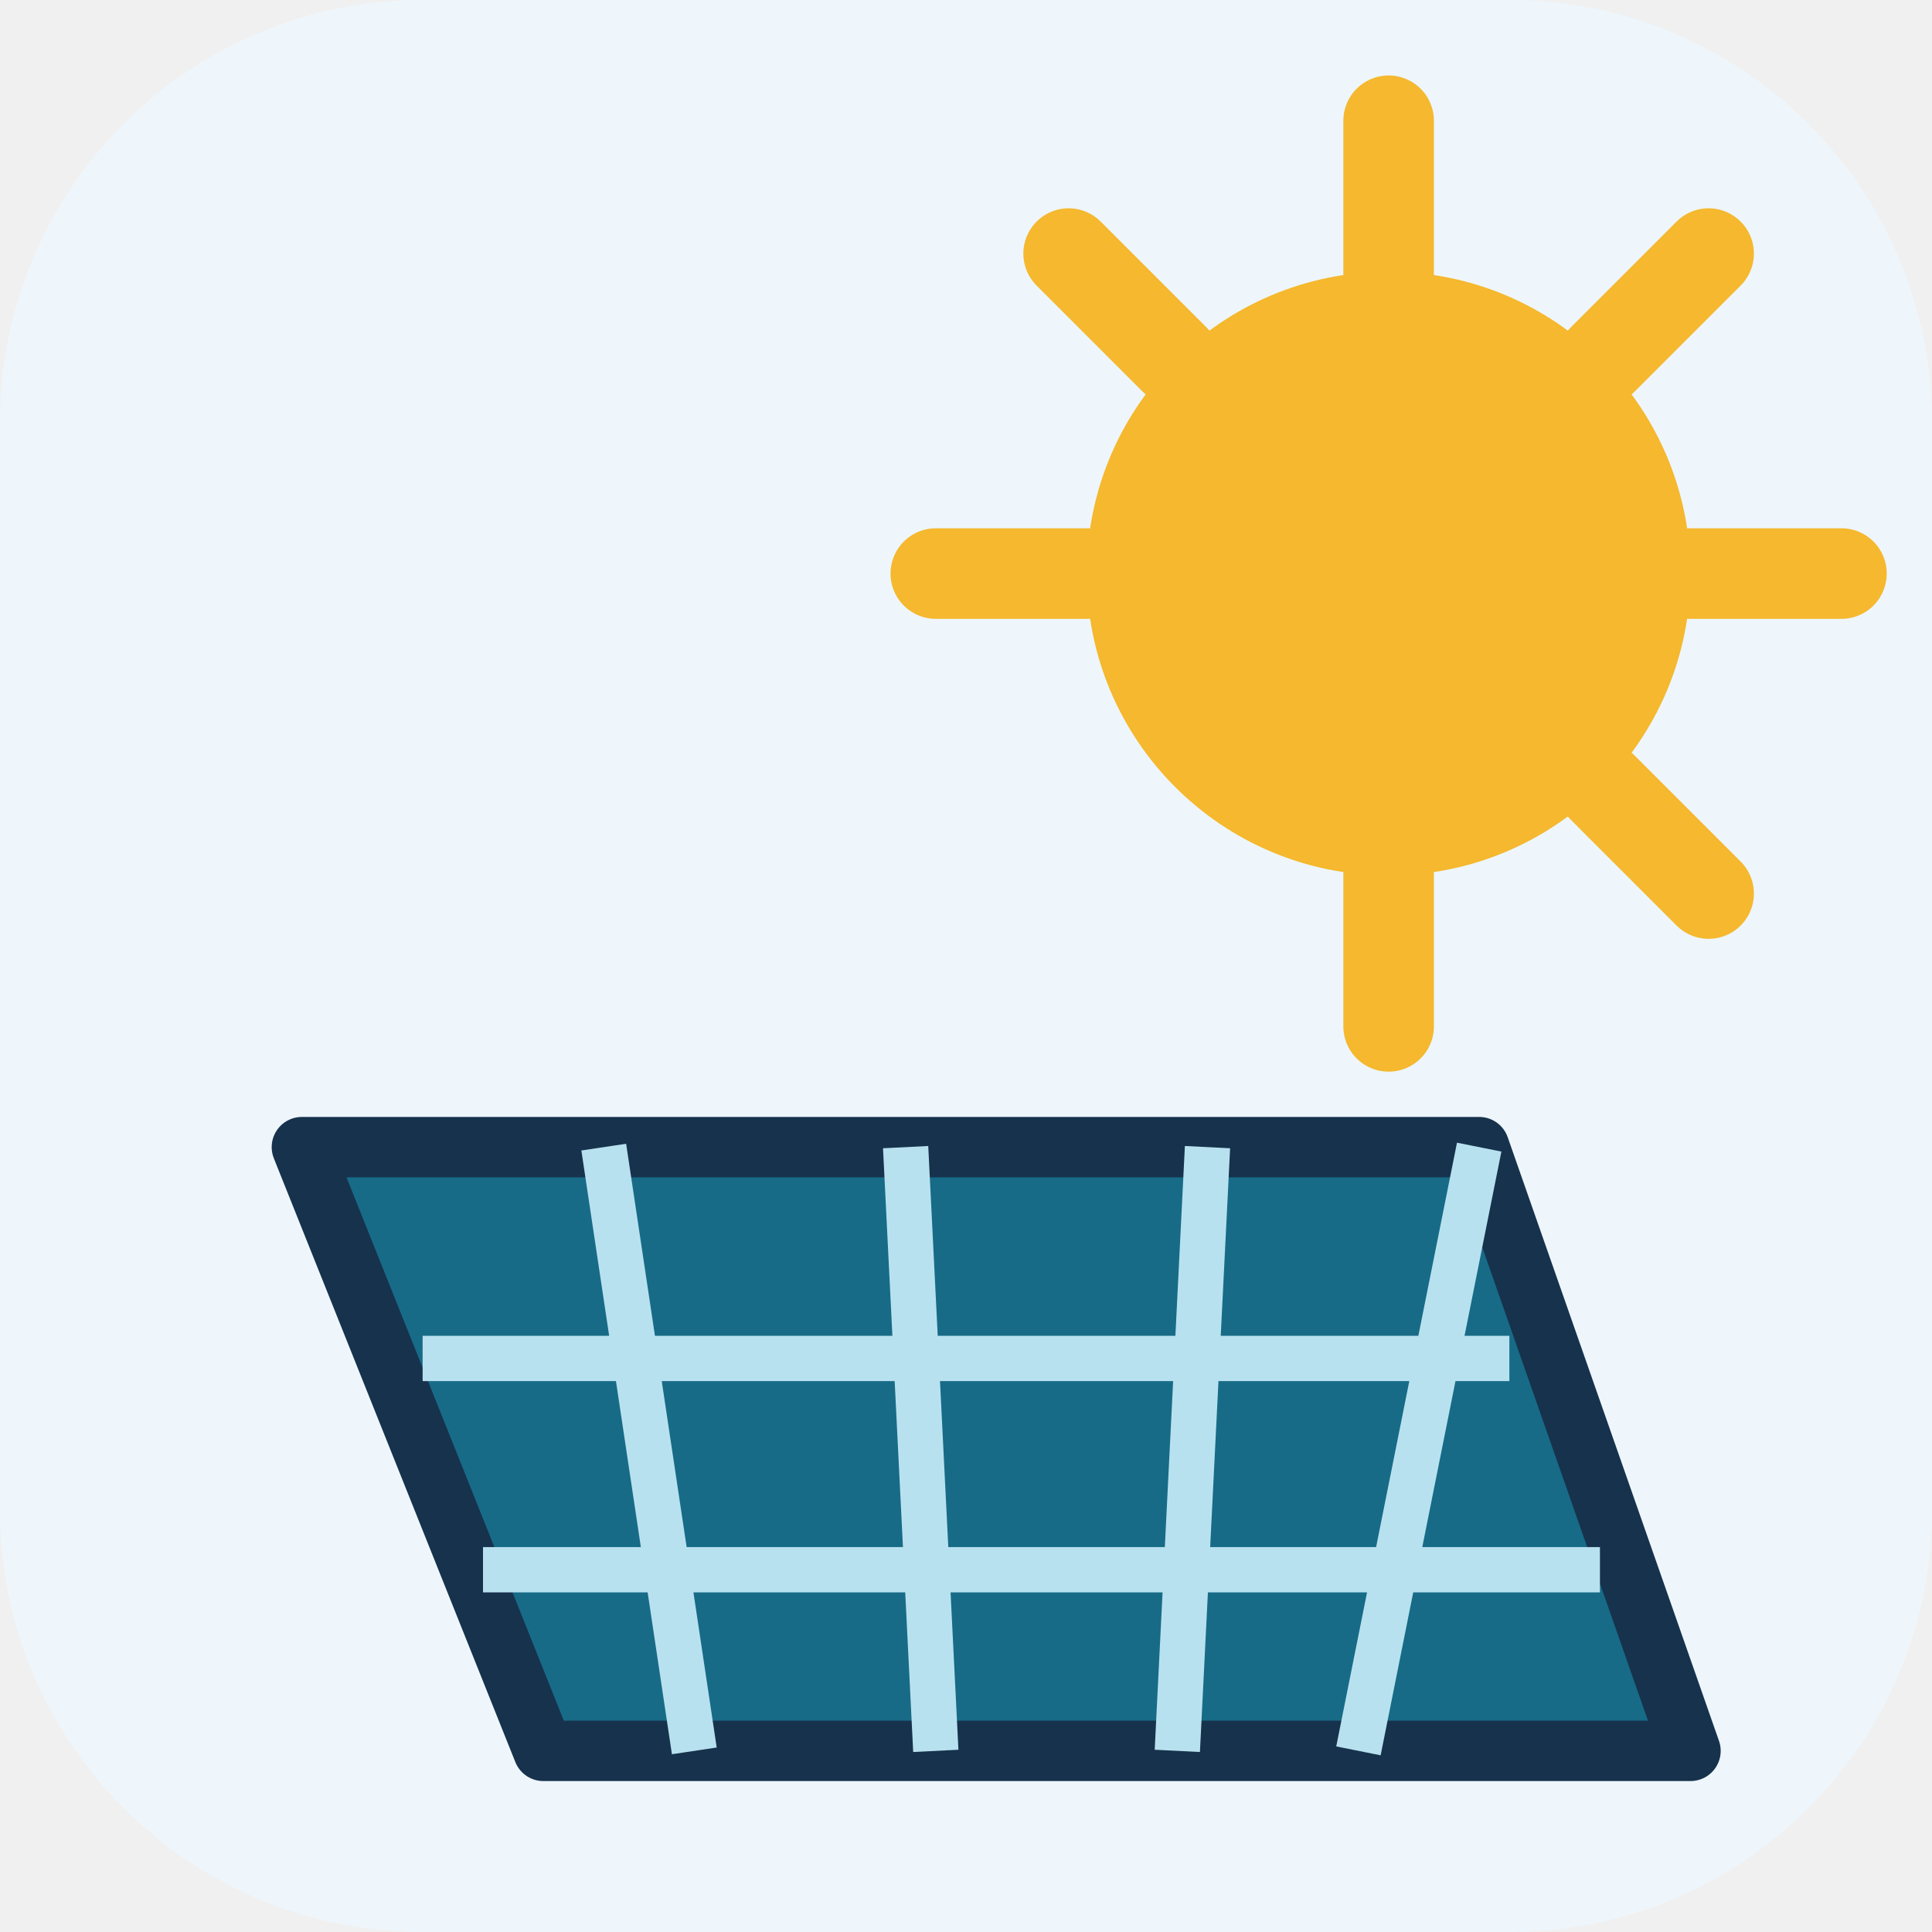
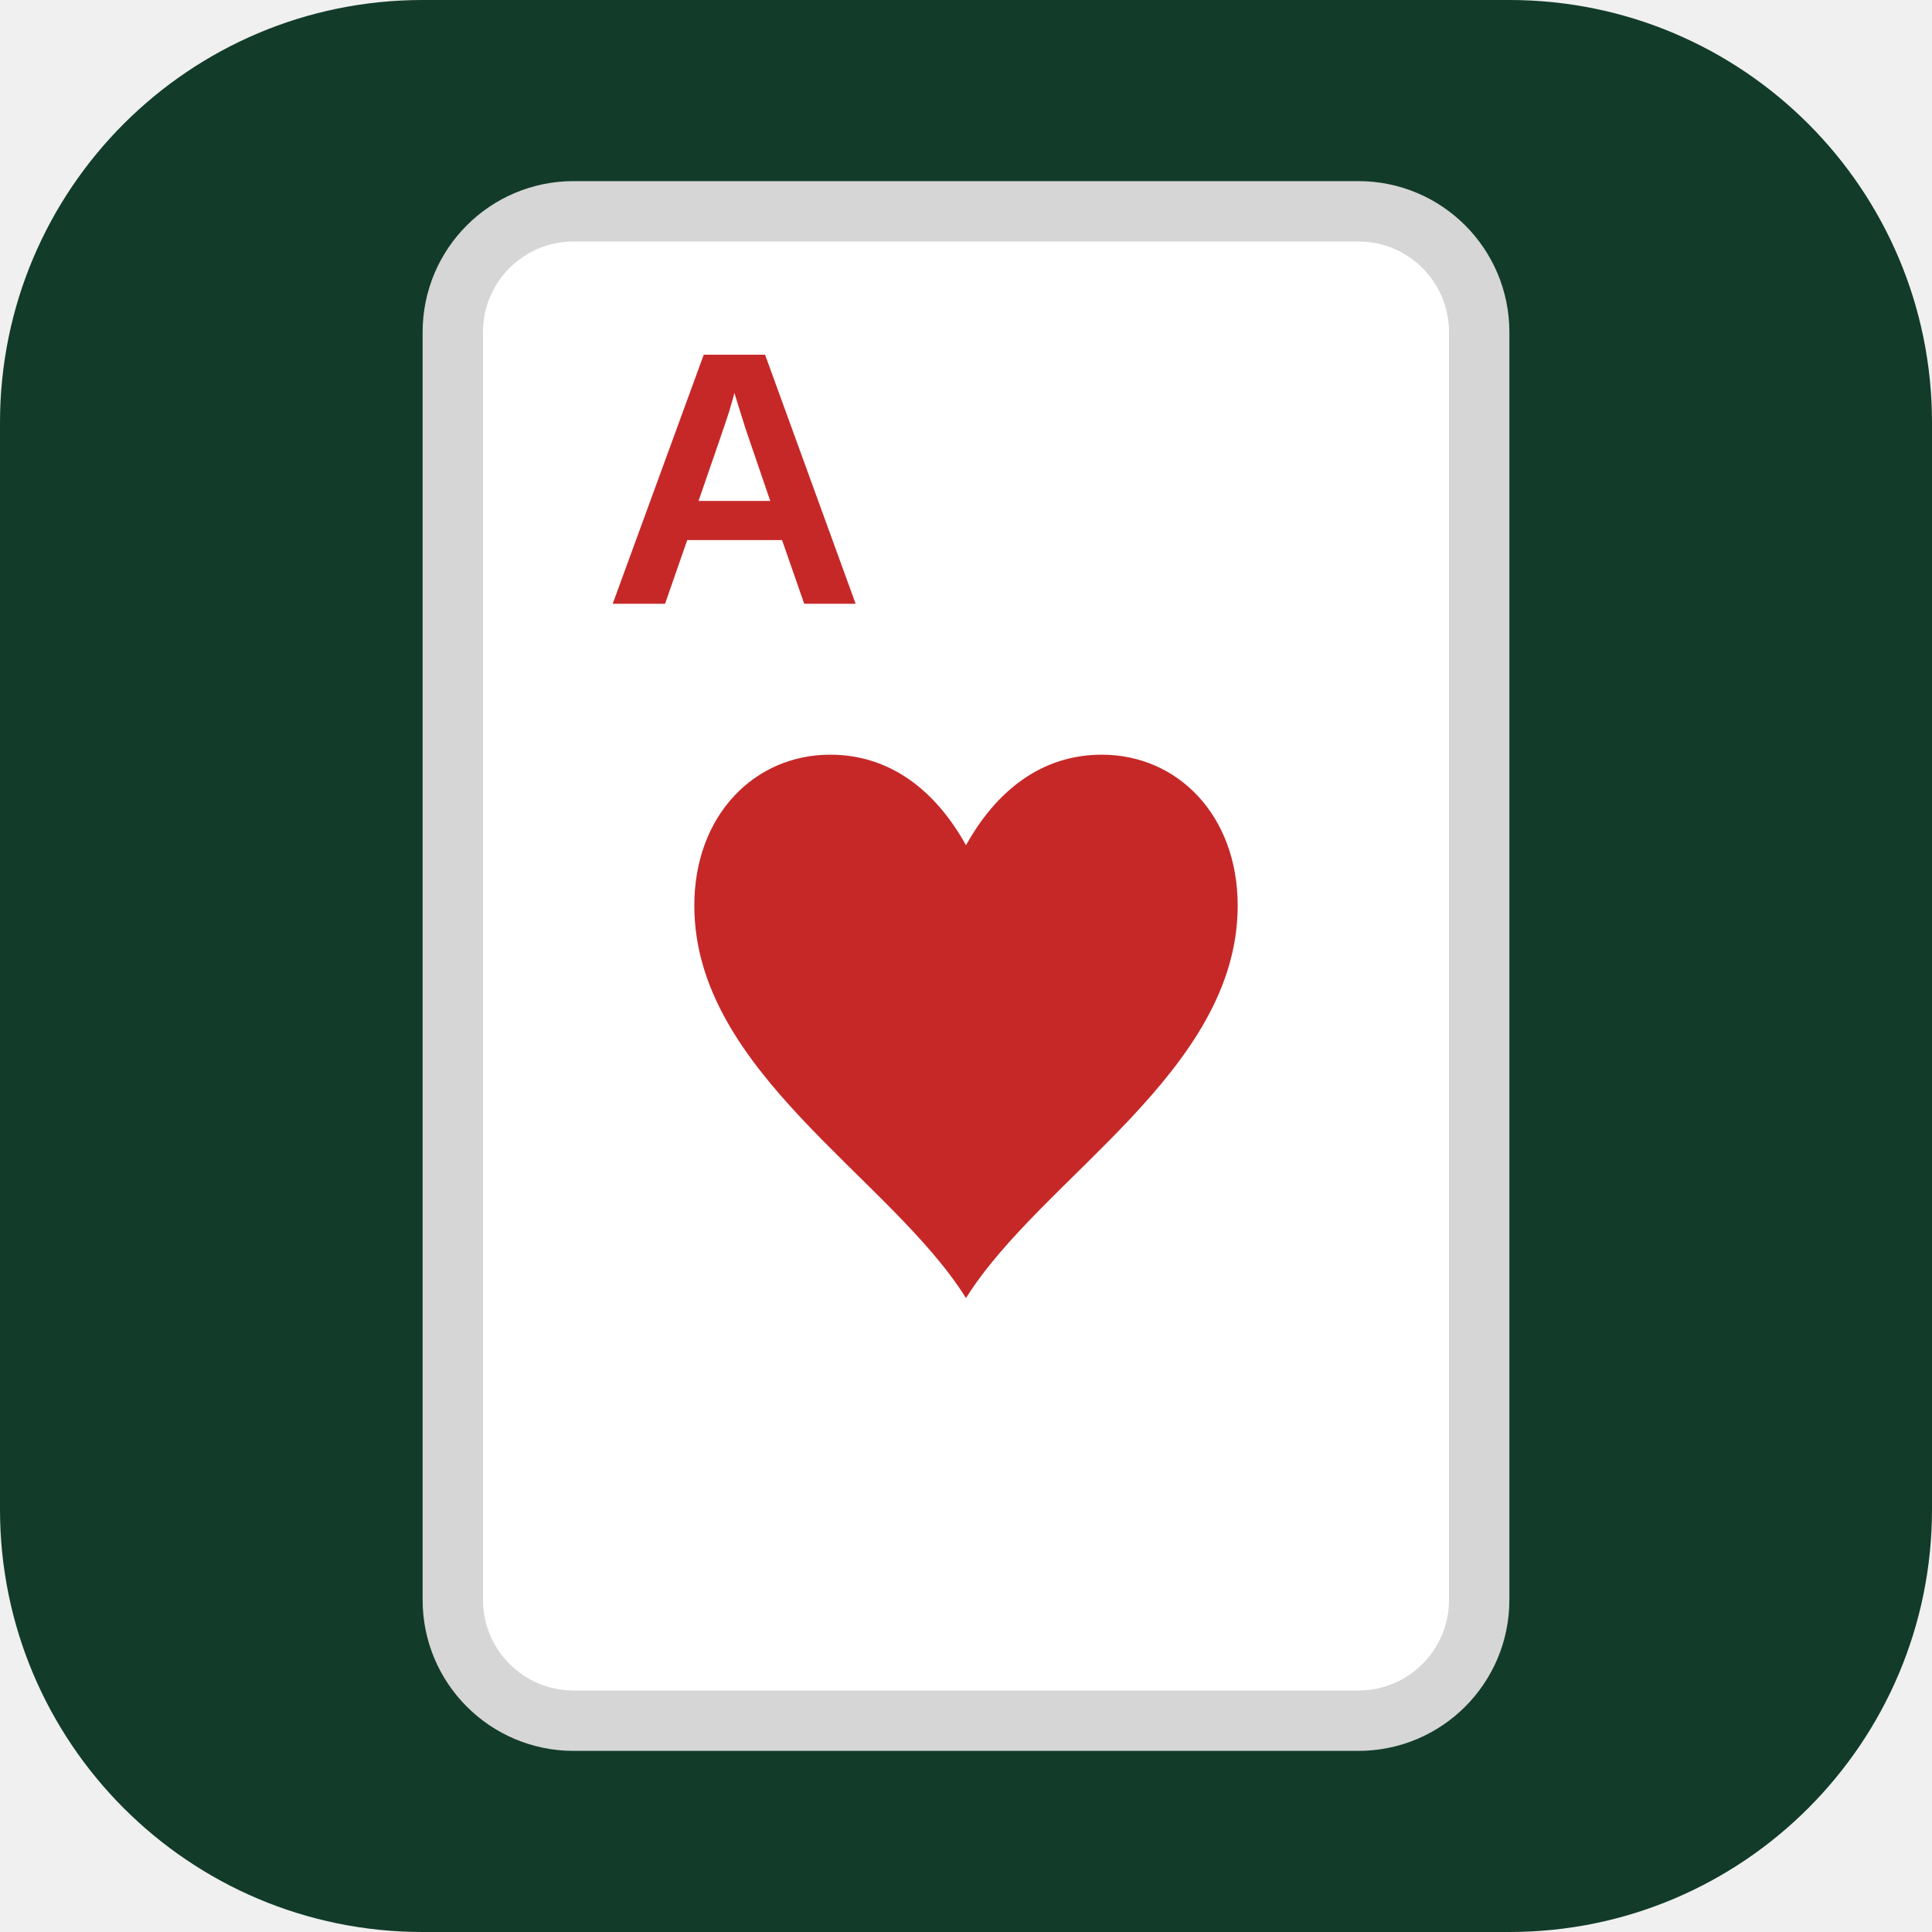
<svg xmlns="http://www.w3.org/2000/svg" viewBox="0 0 64 64">
-   <rect width="64" height="64" rx="14" fill="#eef6fb" />
-   <circle cx="46" cy="19" r="10" fill="#f5b82e" />
-   <g stroke="#f5b82e" stroke-linecap="round" stroke-width="3">
-     <path d="M46 4v5M46 29v5M31 19h5M56 19h5M35.4 8.4l3.5 3.5M53.1 26.1l3.5 3.5M56.6 8.4l-3.5 3.5" />
-   </g>
-   <path d="M10 38h39L56 58H18z" fill="#176b87" stroke="#17324d" stroke-linejoin="round" stroke-width="2" />
-   <g stroke="#b8e1ef" stroke-width="1.5">
-     <path d="m20 38 3 20M30 38l1 20M40 38l-1 20M49 38l-4 20M14 45h36M16 52h37" />
-   </g>
+   <rect width="64" height="64" rx="14" fill="#123b2a" />
+   <rect x="15" y="7" width="34" height="50" rx="4" fill="#fff" stroke="#d6d6d6" stroke-width="2" />
+   <text x="20" y="20" fill="#c62828" font-family="Arial, sans-serif" font-size="12" font-weight="700">A</text>
+   <path d="M32 43c-2.5-4-9-7.5-9-13 0-3 2-5 4.5-5 2 0 3.5 1.2 4.5 3 1-1.8 2.5-3 4.5-3 2.5 0 4.5 2 4.5 5 0 5.5-6.5 9-9 13Z" fill="#c62828" />
</svg>
